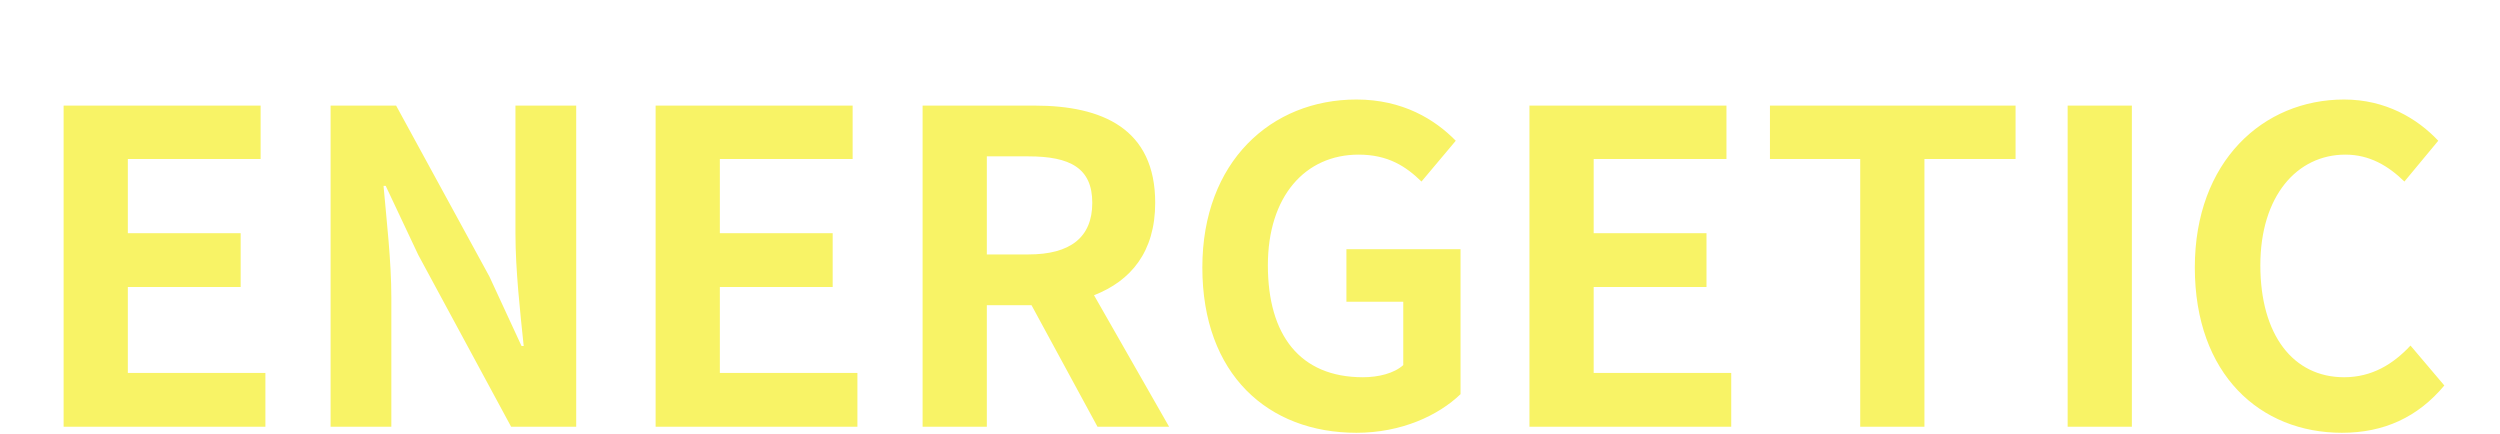
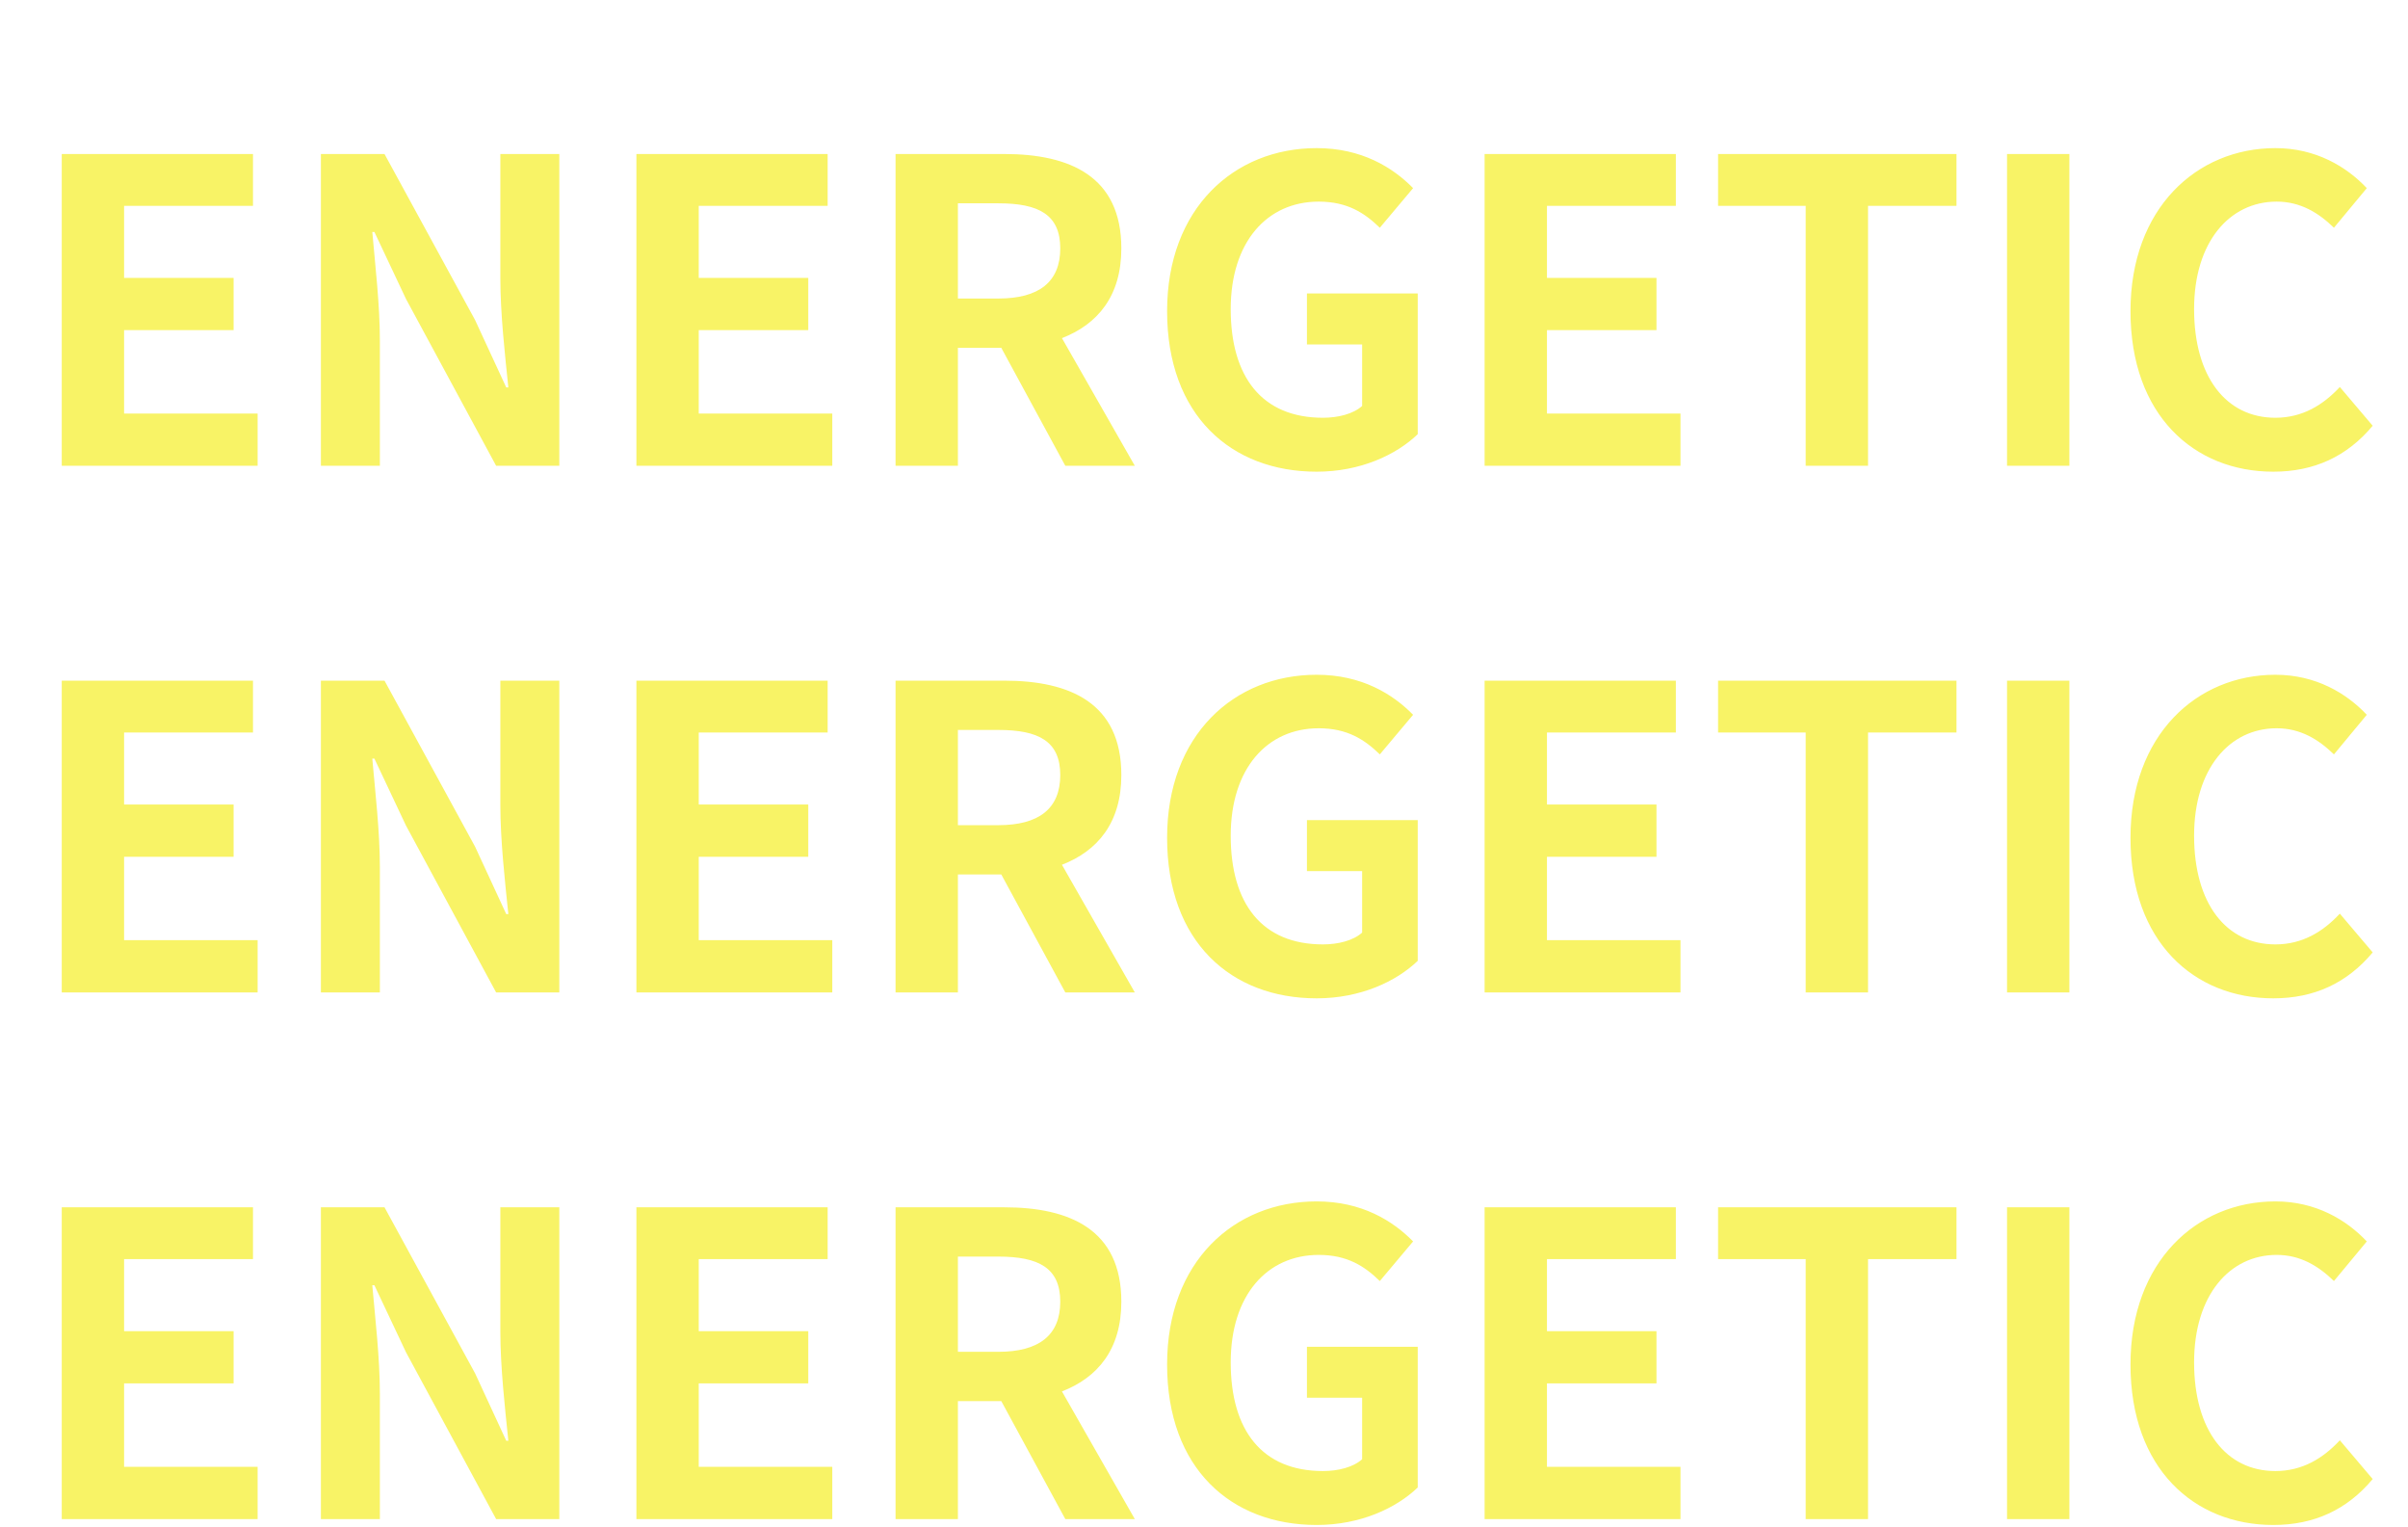
- <svg xmlns="http://www.w3.org/2000/svg" width="1037" height="180" viewBox="0 0 1037 180" fill="none">
-   <path d="M108.108 43.8L26.388 43.8L26.388 177H110.088V154.68H53.028L53.028 119.04L99.828 119.04L99.828 96.72H53.028L53.028 65.94L108.108 65.94V43.8ZM164.31 43.8H137.13V177L162.33 177V123.54C162.33 108.24 160.35 91.5 159.09 77.1H159.99L173.49 105.72L212.01 177H239.01V43.8H213.81V96.9C213.81 112.02 215.79 129.66 217.23 143.52H216.33L203.01 114.72L164.31 43.8ZM353.674 43.8L271.954 43.8V177H355.654V154.68H298.594V119.04H345.394V96.72H298.594V65.94H353.674V43.8ZM427.876 126.6L455.236 177H484.936L453.796 122.46C469.096 116.52 479.176 104.46 479.176 84.12C479.176 53.34 457.216 43.8 429.136 43.8L382.696 43.8V177H409.336V126.6H427.876ZM426.616 105.54H409.336V64.86H426.616C443.896 64.86 453.076 69.72 453.076 84.12C453.076 98.52 443.896 105.54 426.616 105.54ZM562.632 179.52C581.352 179.52 596.652 172.32 605.832 163.5V103.38H558.492V125.16H582.072V151.44C578.292 154.86 571.812 156.48 565.332 156.48C539.232 156.48 525.912 139.02 525.912 110.04C525.912 81.42 541.392 64.14 563.532 64.14C575.772 64.14 583.152 69 589.632 75.3L603.852 58.38C595.212 49.56 581.892 41.28 562.632 41.28C527.352 41.28 498.732 67.02 498.732 110.94C498.732 155.4 526.092 179.52 562.632 179.52ZM716.135 43.8L634.415 43.8V177L718.115 177V154.68H661.055V119.04H707.855V96.72L661.055 96.72V65.94H716.135V43.8ZM734.177 65.94L771.617 65.94V177H798.257V65.94H836.057V43.8L734.177 43.8V65.94ZM884.297 43.8H857.657V177H884.297V43.8ZM971.431 179.52C988.891 179.52 1002.93 173.04 1013.91 159.9L999.871 143.34C992.671 151.08 983.851 156.48 972.331 156.48C951.271 156.48 937.591 139.02 937.591 110.04C937.591 81.42 952.711 64.14 972.871 64.14C982.951 64.14 990.691 68.82 997.351 75.3L1011.39 58.38C1002.75 49.2 989.611 41.28 972.331 41.28C938.671 41.28 910.411 67.02 910.411 110.94C910.411 155.4 937.591 179.52 971.431 179.52Z" fill="#F8F366" />
+ <svg xmlns="http://www.w3.org/2000/svg" width="1029" height="652" viewBox="0 0 1029 652" fill="none">
+   <path d="M108.108 65.8L26.388 65.8L26.388 199H110.088V176.68H53.028V141.04H99.828V118.72L53.028 118.72L53.028 87.94L108.108 87.94L108.108 65.8ZM164.31 65.8H137.13L137.13 199L162.33 199L162.33 145.54C162.33 130.24 160.35 113.5 159.09 99.1H159.99L173.49 127.72L212.01 199H239.01L239.01 65.8H213.81V118.9C213.81 134.02 215.79 151.66 217.23 165.52H216.33L203.01 136.72L164.31 65.8ZM353.674 65.8H271.954V199H355.654V176.68H298.594V141.04H345.394V118.72H298.594V87.94H353.674V65.8ZM427.876 148.6L455.236 199H484.936L453.796 144.46C469.096 138.52 479.176 126.46 479.176 106.12C479.176 75.34 457.216 65.8 429.136 65.8L382.696 65.8V199H409.336V148.6H427.876ZM426.616 127.54H409.336V86.86H426.616C443.896 86.86 453.076 91.72 453.076 106.12C453.076 120.52 443.896 127.54 426.616 127.54ZM562.632 201.52C581.352 201.52 596.652 194.32 605.832 185.5V125.38H558.492V147.16H582.072V173.44C578.292 176.86 571.812 178.48 565.332 178.48C539.232 178.48 525.912 161.02 525.912 132.04C525.912 103.42 541.392 86.14 563.532 86.14C575.772 86.14 583.152 91 589.632 97.3L603.852 80.38C595.212 71.56 581.892 63.28 562.632 63.28C527.352 63.28 498.732 89.02 498.732 132.94C498.732 177.4 526.092 201.52 562.632 201.52ZM716.135 65.8L634.415 65.8V199L718.115 199V176.68L661.055 176.68V141.04H707.855V118.72H661.055V87.94H716.135V65.8ZM734.177 87.94H771.617V199H798.257V87.94H836.057V65.8L734.177 65.8V87.94ZM884.297 65.8H857.657V199H884.297V65.8ZM971.431 201.52C988.891 201.52 1002.93 195.04 1013.91 181.9L999.871 165.34C992.671 173.08 983.851 178.48 972.331 178.48C951.271 178.48 937.591 161.02 937.591 132.04C937.591 103.42 952.711 86.14 972.871 86.14C982.951 86.14 990.691 90.82 997.351 97.3L1011.39 80.38C1002.75 71.2 989.611 63.28 972.331 63.28C938.671 63.28 910.411 89.02 910.411 132.94C910.411 177.4 937.591 201.52 971.431 201.52ZM108.108 290.8H26.388L26.388 424H110.088V401.68H53.028L53.028 366.04H99.828L99.828 343.72H53.028L53.028 312.94H108.108V290.8ZM164.31 290.8H137.13V424H162.33V370.54C162.33 355.24 160.35 338.5 159.09 324.1H159.99L173.49 352.72L212.01 424H239.01V290.8H213.81V343.9C213.81 359.02 215.79 376.66 217.23 390.52H216.33L203.01 361.72L164.31 290.8ZM353.674 290.8L271.954 290.8V424L355.654 424V401.68H298.594V366.04H345.394V343.72H298.594V312.94H353.674V290.8ZM427.876 373.6L455.236 424H484.936L453.796 369.46C469.096 363.52 479.176 351.46 479.176 331.12C479.176 300.34 457.216 290.8 429.136 290.8H382.696V424H409.336V373.6H427.876ZM426.616 352.54H409.336V311.86H426.616C443.896 311.86 453.076 316.72 453.076 331.12C453.076 345.52 443.896 352.54 426.616 352.54ZM562.632 426.52C581.352 426.52 596.652 419.32 605.832 410.5V350.38H558.492V372.16H582.072V398.44C578.292 401.86 571.812 403.48 565.332 403.48C539.232 403.48 525.912 386.02 525.912 357.04C525.912 328.42 541.392 311.14 563.532 311.14C575.772 311.14 583.152 316 589.632 322.3L603.852 305.38C595.212 296.56 581.892 288.28 562.632 288.28C527.352 288.28 498.732 314.02 498.732 357.94C498.732 402.4 526.092 426.52 562.632 426.52ZM716.135 290.8H634.415V424H718.115V401.68H661.055V366.04H707.855V343.72H661.055V312.94H716.135V290.8ZM734.177 312.94H771.617V424H798.257V312.94H836.057V290.8H734.177V312.94ZM884.297 290.8H857.657V424H884.297V290.8ZM971.431 426.52C988.891 426.52 1002.93 420.04 1013.91 406.9L999.871 390.34C992.671 398.08 983.851 403.48 972.331 403.48C951.271 403.48 937.591 386.02 937.591 357.04C937.591 328.42 952.711 311.14 972.871 311.14C982.951 311.14 990.691 315.82 997.351 322.3L1011.39 305.38C1002.75 296.2 989.611 288.28 972.331 288.28C938.671 288.28 910.411 314.02 910.411 357.94C910.411 402.4 937.591 426.52 971.431 426.52ZM108.108 515.8H26.388L26.388 649H110.088L110.088 626.68H53.028L53.028 591.04H99.828V568.72H53.028L53.028 537.94H108.108V515.8ZM164.31 515.8H137.13V649H162.33V595.54C162.33 580.24 160.35 563.5 159.09 549.1H159.99L173.49 577.72L212.01 649H239.01V515.8H213.81V568.9C213.81 584.02 215.79 601.66 217.23 615.52H216.33L203.01 586.72L164.31 515.8ZM353.674 515.8H271.954V649H355.654V626.68H298.594V591.04H345.394V568.72H298.594V537.94H353.674V515.8ZM427.876 598.6L455.236 649H484.936L453.796 594.46C469.096 588.52 479.176 576.46 479.176 556.12C479.176 525.34 457.216 515.8 429.136 515.8H382.696V649H409.336V598.6H427.876ZM426.616 577.54H409.336V536.86H426.616C443.896 536.86 453.076 541.72 453.076 556.12C453.076 570.52 443.896 577.54 426.616 577.54ZM562.632 651.52C581.352 651.52 596.652 644.32 605.832 635.5V575.38L558.492 575.38V597.16L582.072 597.16V623.44C578.292 626.86 571.812 628.48 565.332 628.48C539.232 628.48 525.912 611.02 525.912 582.04C525.912 553.42 541.392 536.14 563.532 536.14C575.772 536.14 583.152 541 589.632 547.3L603.852 530.38C595.212 521.56 581.892 513.28 562.632 513.28C527.352 513.28 498.732 539.02 498.732 582.94C498.732 627.4 526.092 651.52 562.632 651.52ZM716.135 515.8H634.415L634.415 649H718.115V626.68H661.055V591.04H707.855L707.855 568.72H661.055V537.94H716.135V515.8ZM734.177 537.94H771.617L771.617 649H798.257L798.257 537.94H836.057V515.8H734.177V537.94ZM884.297 515.8H857.657L857.657 649H884.297L884.297 515.8ZM971.431 651.52C988.891 651.52 1002.93 645.04 1013.91 631.9L999.871 615.34C992.671 623.08 983.851 628.48 972.331 628.48C951.271 628.48 937.591 611.02 937.591 582.04C937.591 553.42 952.711 536.14 972.871 536.14C982.951 536.14 990.691 540.82 997.351 547.3L1011.39 530.38C1002.75 521.2 989.611 513.28 972.331 513.28C938.671 513.28 910.411 539.02 910.411 582.94C910.411 627.4 937.591 651.52 971.431 651.52Z" fill="#F8F366" />
</svg>
